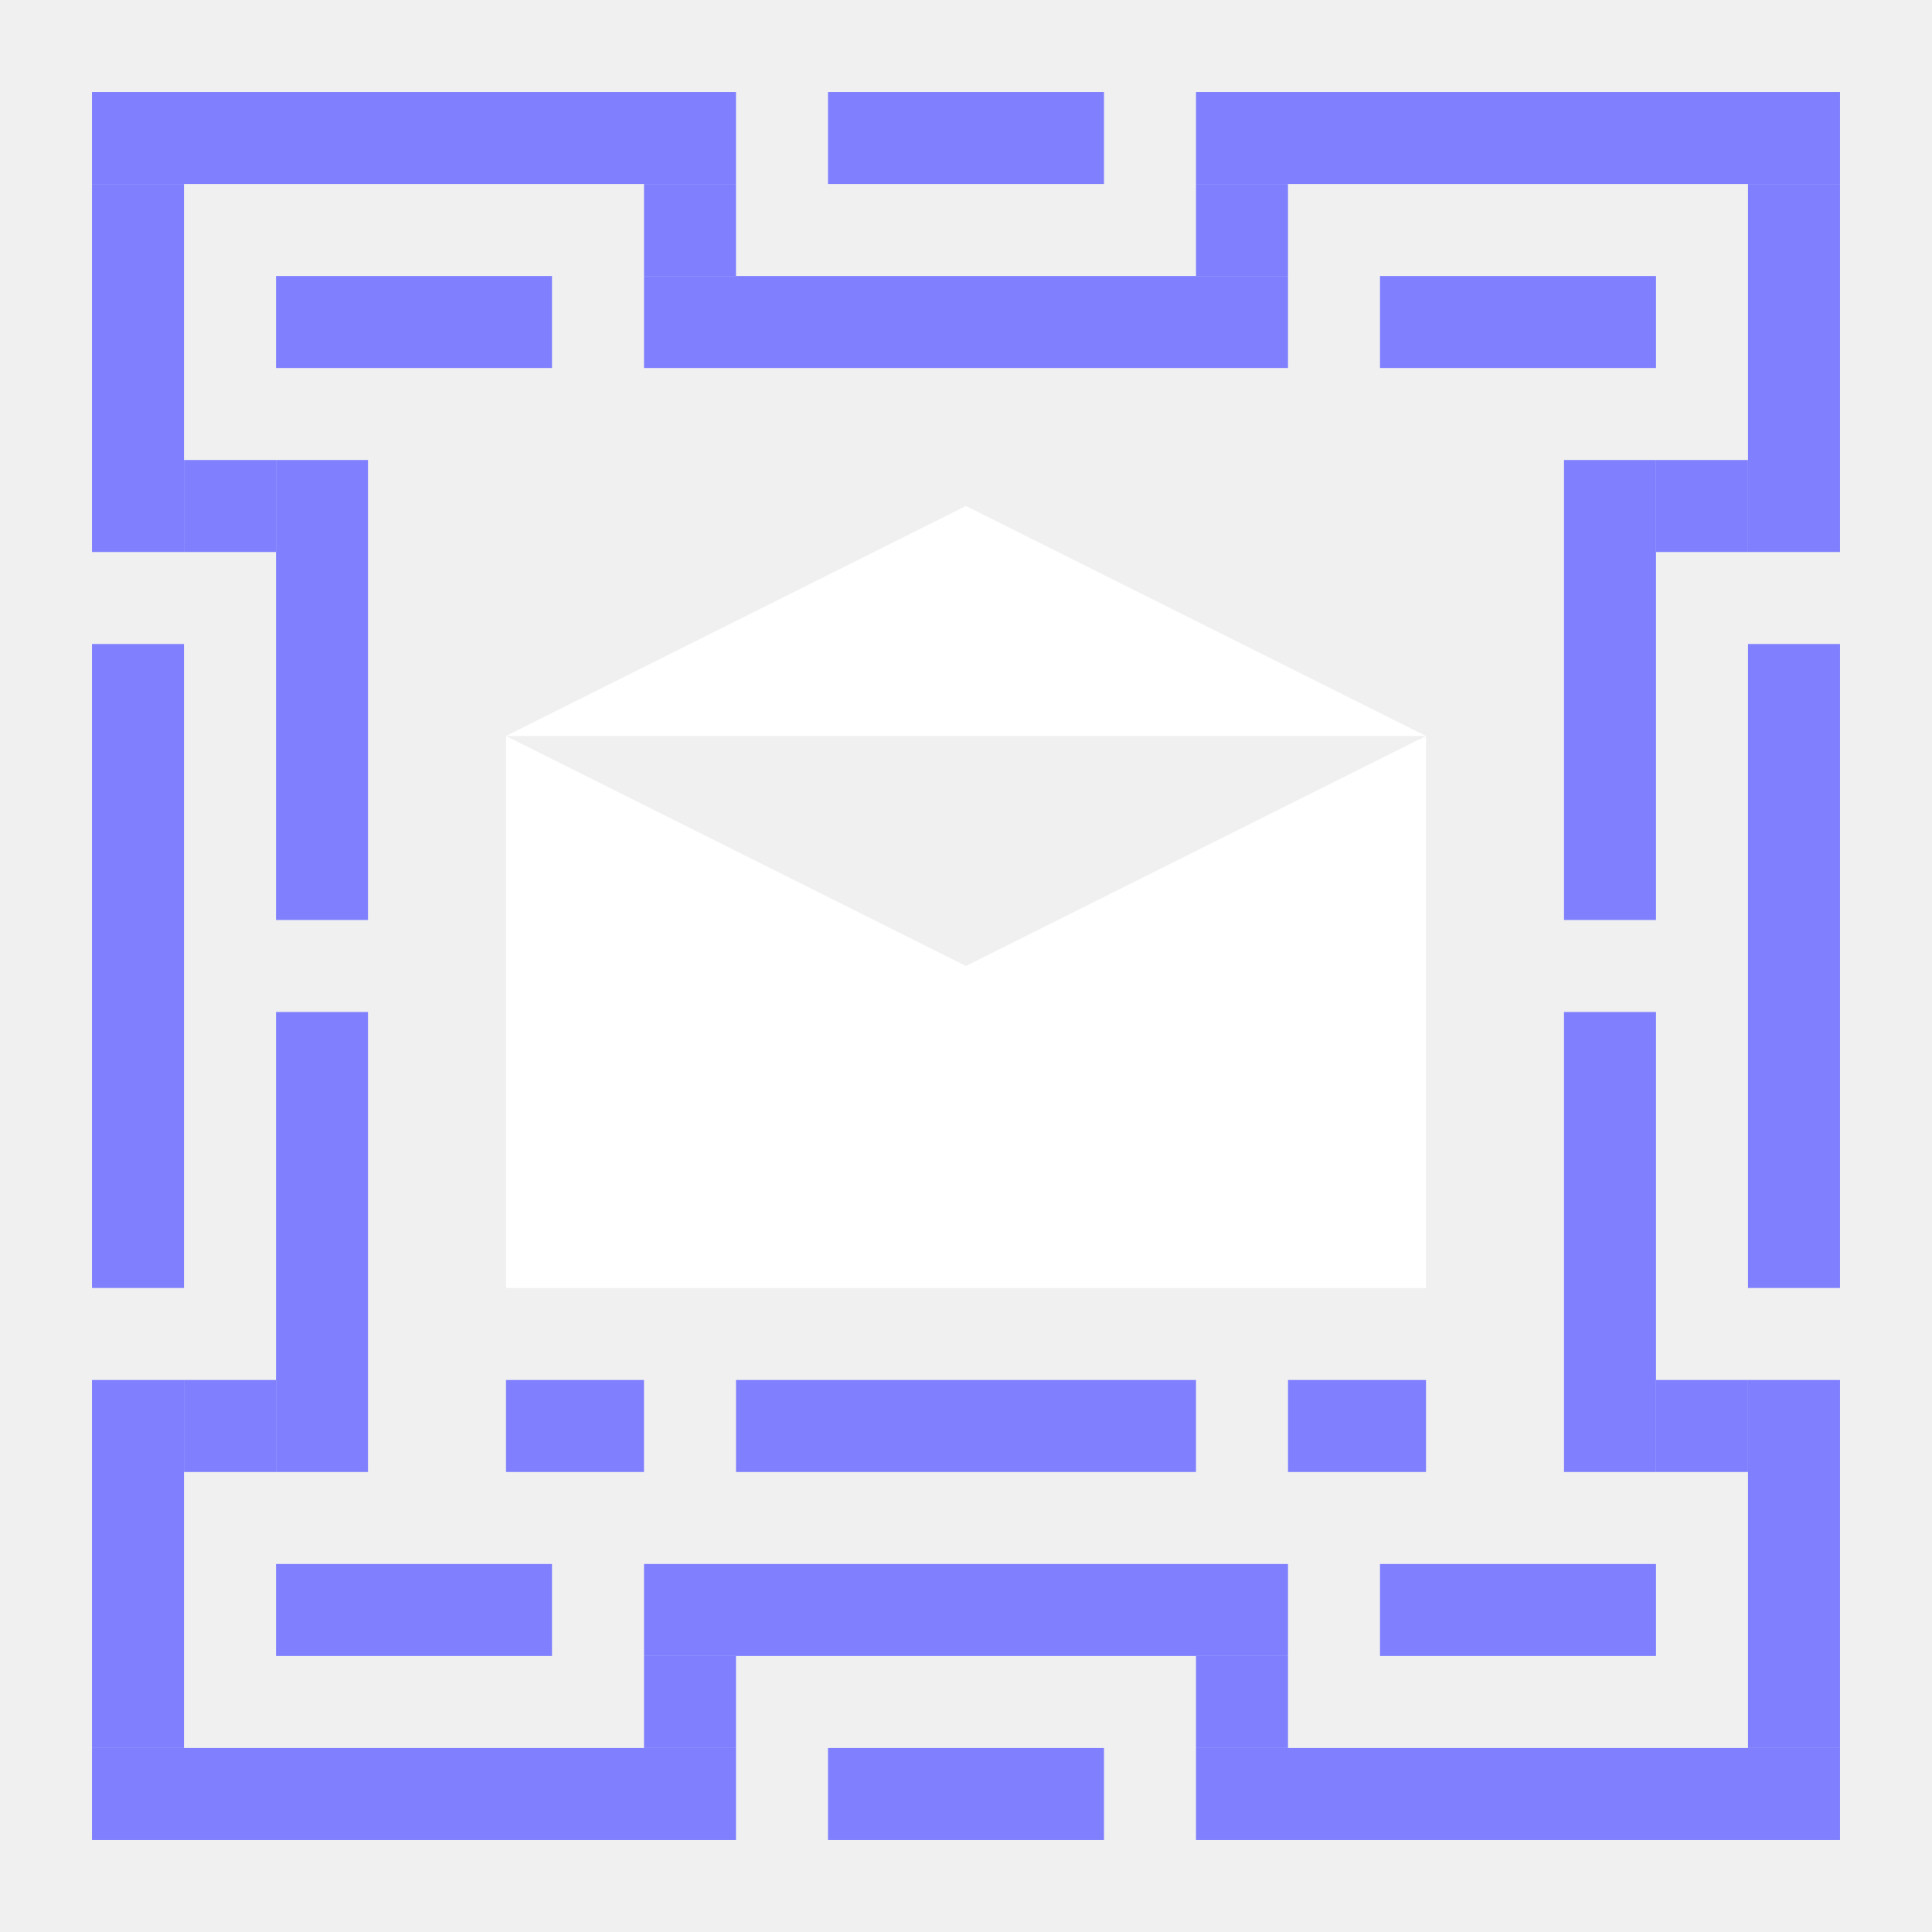
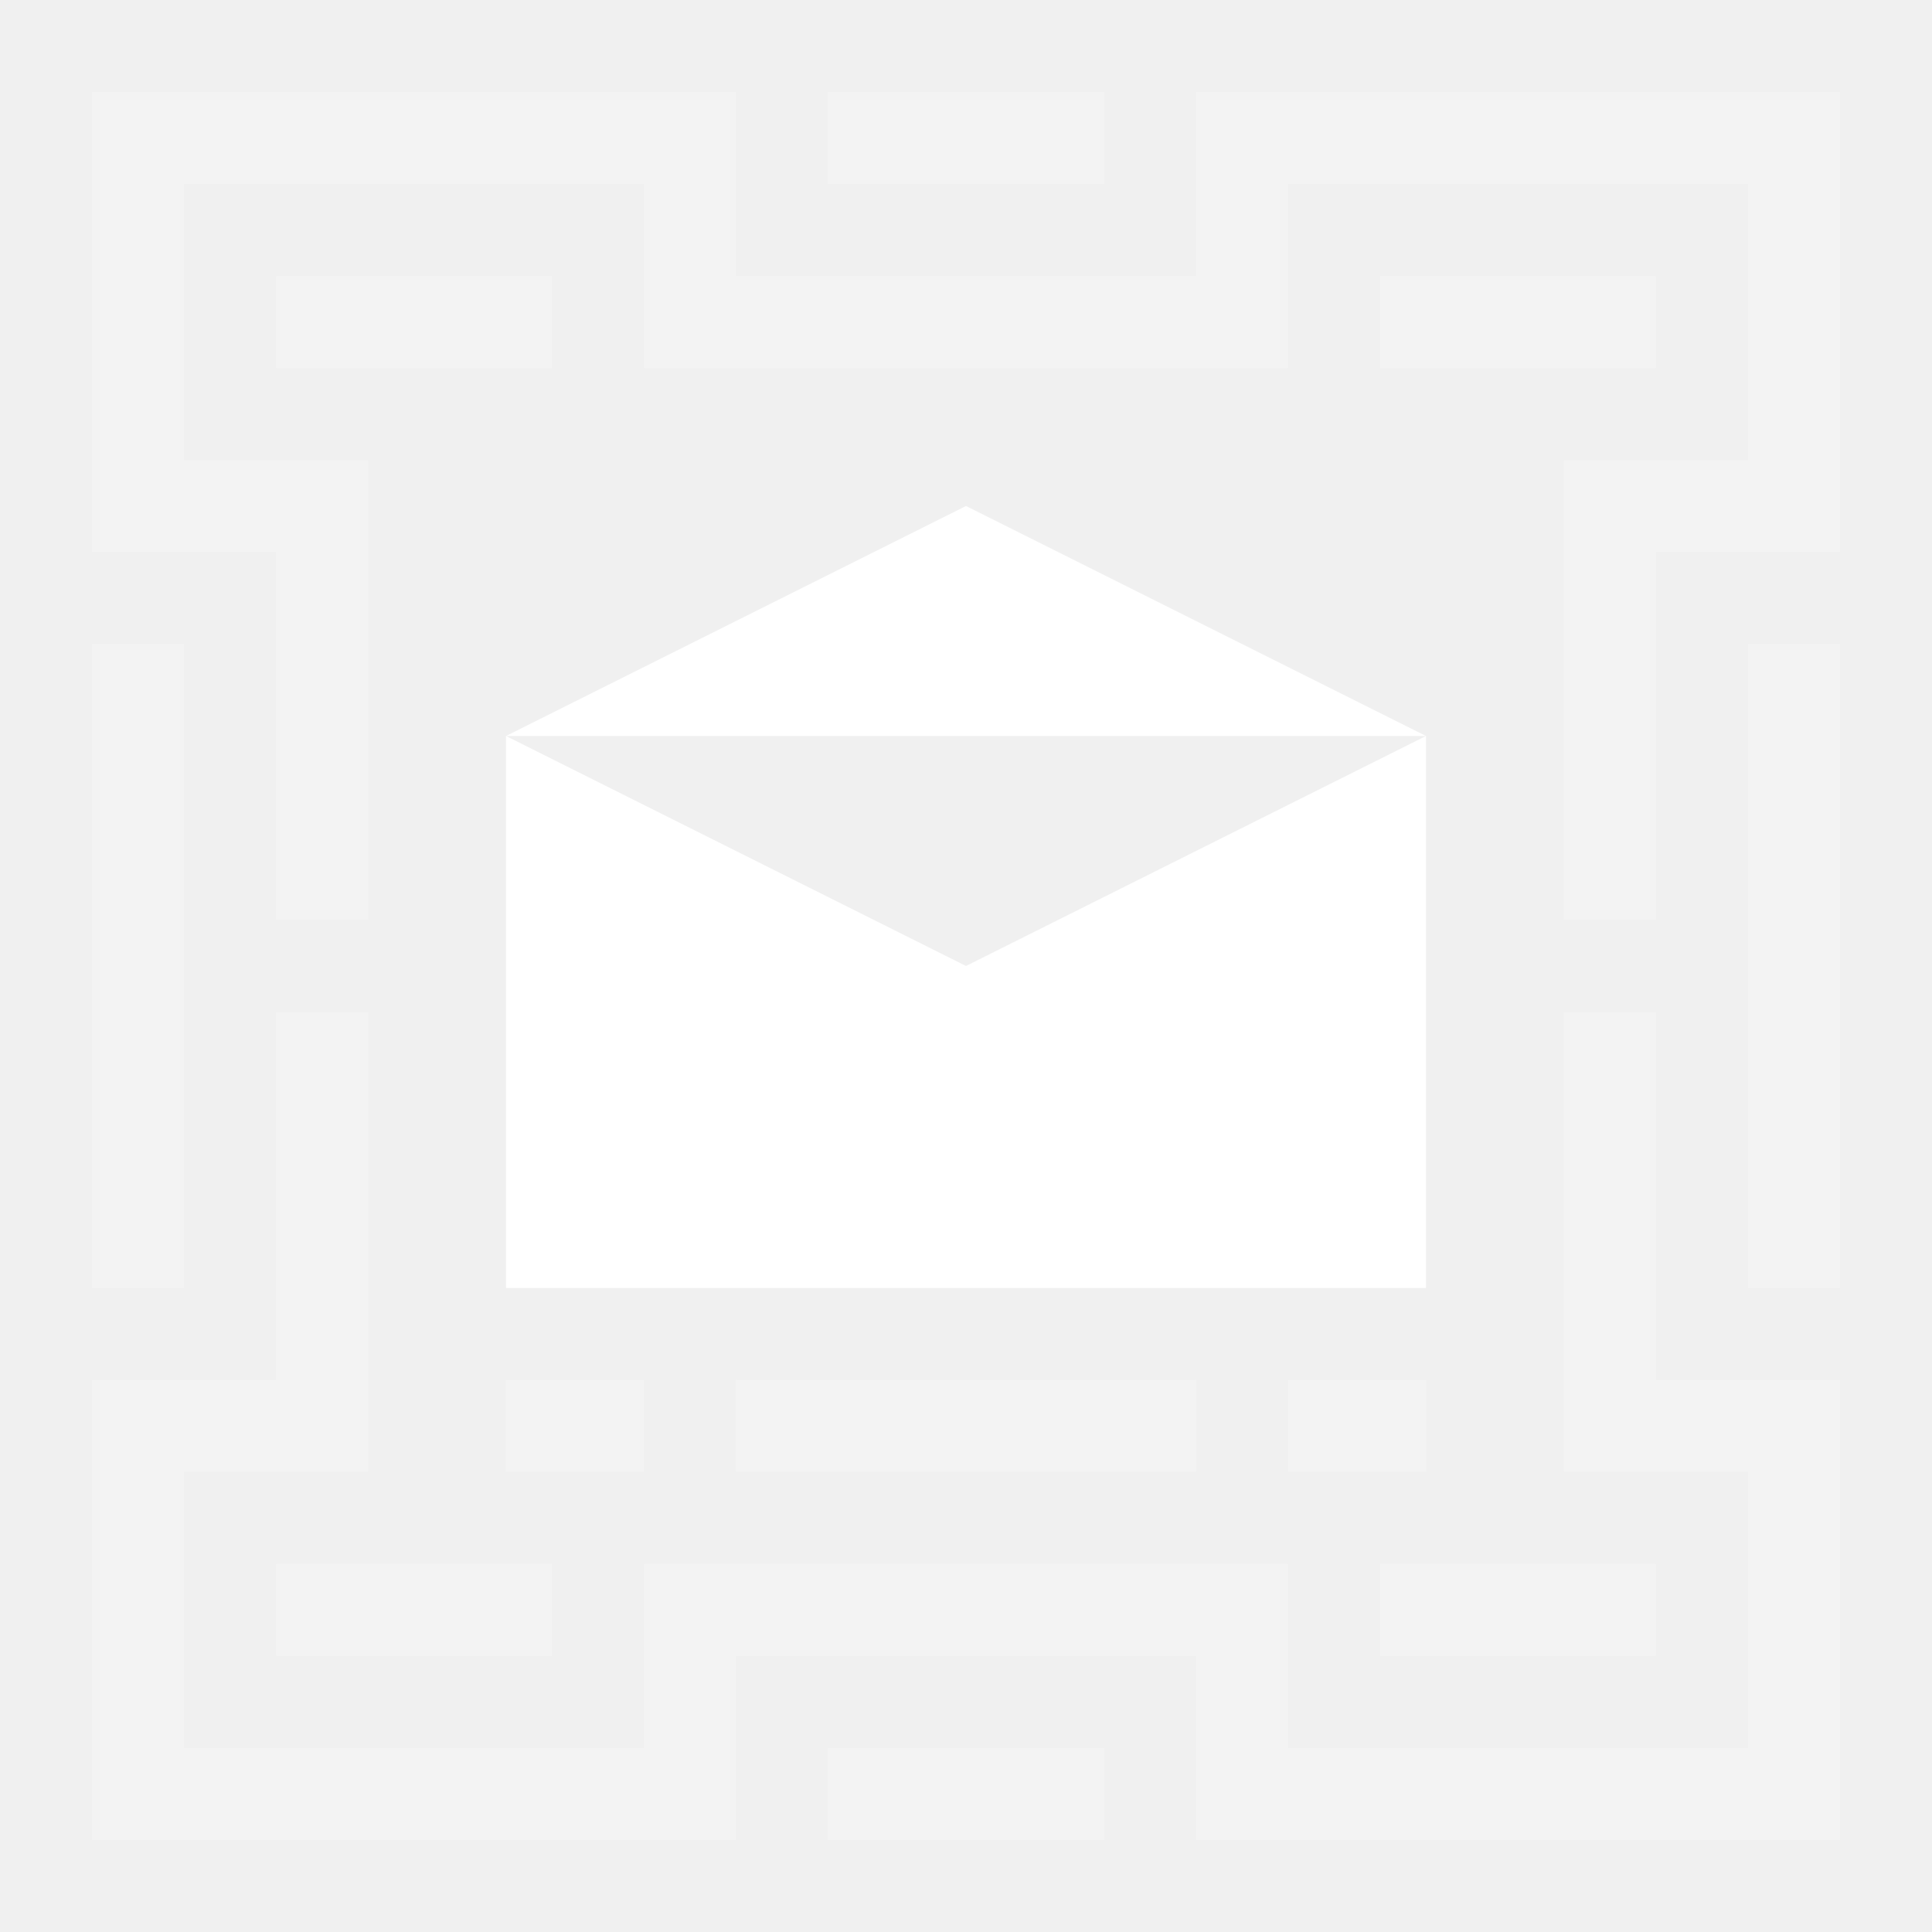
<svg xmlns="http://www.w3.org/2000/svg" width="42px" height="42px" viewBox="0 0 42 42" version="1.1">
  <g id="ec-email" stroke="none" stroke-width="1" fill="none" fill-rule="evenodd">
-     <rect id="Rectangle" fill="#8080FF" x="2" y="38" width="14" height="2" />
-     <rect id="Rectangle" fill="#8080FF" transform="translate(9, 3) scale(1, -1) translate(-9, -3) " x="2" y="2" width="14" height="2" />
-     <rect id="Rectangle" fill="#8080FF" x="26" y="38" width="14" height="2" />
-     <rect id="Rectangle" fill="#8080FF" transform="translate(33, 3) scale(1, -1) translate(-33, -3) " x="26" y="2" width="14" height="2" />
-     <rect id="Rectangle" fill="#8080FF" x="18" y="38" width="6" height="2" />
-     <rect id="Rectangle" fill="#8080FF" transform="translate(21, 3) scale(1, -1) translate(-21, -3) " x="18" y="2" width="6" height="2" />
-     <rect id="Rectangle" fill="#8080FF" x="14" y="36" width="2" height="2" />
-     <rect id="Rectangle" fill="#8080FF" transform="translate(15, 5) scale(1, -1) translate(-15, -5) " x="14" y="4" width="2" height="2" />
-     <rect id="Rectangle" fill="#8080FF" x="26" y="36" width="2" height="2" />
-     <rect id="Rectangle" fill="#8080FF" transform="translate(27, 5) scale(1, -1) translate(-27, -5) " x="26" y="4" width="2" height="2" />
-     <rect id="Rectangle" fill="#8080FF" x="2" y="4" width="2" height="8" />
-     <rect id="Rectangle" fill="#8080FF" transform="translate(39, 8) scale(-1, 1) translate(-39, -8) " x="38" y="4" width="2" height="8" />
-     <rect id="Rectangle" fill="#8080FF" x="2" y="30" width="2" height="8" />
-     <rect id="Rectangle" fill="#8080FF" transform="translate(39, 34) scale(-1, 1) translate(-39, -34) " x="38" y="30" width="2" height="8" />
-     <rect id="Rectangle" fill="#8080FF" x="4" y="10" width="2" height="2" />
-     <rect id="Rectangle" fill="#8080FF" transform="translate(37, 11) scale(-1, 1) translate(-37, -11) " x="36" y="10" width="2" height="2" />
-     <rect id="Rectangle" fill="#8080FF" x="4" y="30" width="2" height="2" />
-     <rect id="Rectangle" fill="#8080FF" transform="translate(37, 31) scale(-1, 1) translate(-37, -31) " x="36" y="30" width="2" height="2" />
-     <rect id="Rectangle" fill="#8080FF" x="14" y="34" width="14" height="2" />
-     <rect id="Rectangle" fill="#8080FF" transform="translate(21, 7) scale(1, -1) translate(-21, -7) " x="14" y="6" width="14" height="2" />
-     <rect id="Rectangle" fill="#8080FF" x="30" y="34" width="6" height="2" />
-     <rect id="Rectangle" fill="#8080FF" transform="translate(33, 7) scale(1, -1) translate(-33, -7) " x="30" y="6" width="6" height="2" />
-     <rect id="Rectangle" fill="#8080FF" x="6" y="34" width="6" height="2" />
-     <rect id="Rectangle" fill="#8080FF" transform="translate(9, 7) scale(1, -1) translate(-9, -7) " x="6" y="6" width="6" height="2" />
-     <rect id="Rectangle" fill="#8080FF" x="6" y="10" width="2" height="10" />
-     <rect id="Rectangle" fill="#8080FF" transform="translate(35, 15) scale(-1, 1) translate(-35, -15) " x="34" y="10" width="2" height="10" />
-     <rect id="Rectangle" fill="#8080FF" x="6" y="22" width="2" height="10" />
-     <rect id="Rectangle" fill="#8080FF" transform="translate(35, 27) scale(-1, 1) translate(-35, -27) " x="34" y="22" width="2" height="10" />
-     <rect id="Rectangle" fill="#8080FF" x="2" y="14" width="2" height="14" />
-     <rect id="Rectangle" fill="#8080FF" x="38" y="14" width="2" height="14" />
+     <rect id="Rectangle" fill-opacity="0.2" fill="#FFFFFF" x="2" y="38" width="14" height="2" />
+     <rect id="Rectangle" fill-opacity="0.2" fill="#FFFFFF" transform="translate(9, 3) scale(1, -1) translate(-9, -3) " x="2" y="2" width="14" height="2" />
+     <rect id="Rectangle" fill-opacity="0.2" fill="#FFFFFF" x="26" y="38" width="14" height="2" />
+     <rect id="Rectangle" fill-opacity="0.2" fill="#FFFFFF" transform="translate(33, 3) scale(1, -1) translate(-33, -3) " x="26" y="2" width="14" height="2" />
+     <rect id="Rectangle" fill-opacity="0.2" fill="#FFFFFF" x="18" y="38" width="6" height="2" />
+     <rect id="Rectangle" fill-opacity="0.2" fill="#FFFFFF" transform="translate(21, 3) scale(1, -1) translate(-21, -3) " x="18" y="2" width="6" height="2" />
+     <rect id="Rectangle" fill-opacity="0.2" fill="#FFFFFF" x="14" y="36" width="2" height="2" />
+     <rect id="Rectangle" fill-opacity="0.2" fill="#FFFFFF" transform="translate(15, 5) scale(1, -1) translate(-15, -5) " x="14" y="4" width="2" height="2" />
+     <rect id="Rectangle" fill-opacity="0.2" fill="#FFFFFF" x="26" y="36" width="2" height="2" />
+     <rect id="Rectangle" fill-opacity="0.2" fill="#FFFFFF" transform="translate(27, 5) scale(1, -1) translate(-27, -5) " x="26" y="4" width="2" height="2" />
+     <rect id="Rectangle" fill-opacity="0.2" fill="#FFFFFF" x="2" y="4" width="2" height="8" />
+     <rect id="Rectangle" fill-opacity="0.2" fill="#FFFFFF" transform="translate(39, 8) scale(-1, 1) translate(-39, -8) " x="38" y="4" width="2" height="8" />
+     <rect id="Rectangle" fill-opacity="0.2" fill="#FFFFFF" x="2" y="30" width="2" height="8" />
+     <rect id="Rectangle" fill-opacity="0.2" fill="#FFFFFF" transform="translate(39, 34) scale(-1, 1) translate(-39, -34) " x="38" y="30" width="2" height="8" />
+     <rect id="Rectangle" fill-opacity="0.2" fill="#FFFFFF" x="4" y="10" width="2" height="2" />
+     <rect id="Rectangle" fill-opacity="0.2" fill="#FFFFFF" transform="translate(37, 11) scale(-1, 1) translate(-37, -11) " x="36" y="10" width="2" height="2" />
+     <rect id="Rectangle" fill-opacity="0.2" fill="#FFFFFF" x="4" y="30" width="2" height="2" />
+     <rect id="Rectangle" fill-opacity="0.2" fill="#FFFFFF" transform="translate(37, 31) scale(-1, 1) translate(-37, -31) " x="36" y="30" width="2" height="2" />
+     <rect id="Rectangle" fill-opacity="0.2" fill="#FFFFFF" x="14" y="34" width="14" height="2" />
+     <rect id="Rectangle" fill-opacity="0.2" fill="#FFFFFF" transform="translate(21, 7) scale(1, -1) translate(-21, -7) " x="14" y="6" width="14" height="2" />
+     <rect id="Rectangle" fill-opacity="0.2" fill="#FFFFFF" x="30" y="34" width="6" height="2" />
+     <rect id="Rectangle" fill-opacity="0.2" fill="#FFFFFF" transform="translate(33, 7) scale(1, -1) translate(-33, -7) " x="30" y="6" width="6" height="2" />
+     <rect id="Rectangle" fill-opacity="0.2" fill="#FFFFFF" x="6" y="34" width="6" height="2" />
+     <rect id="Rectangle" fill-opacity="0.2" fill="#FFFFFF" transform="translate(9, 7) scale(1, -1) translate(-9, -7) " x="6" y="6" width="6" height="2" />
+     <rect id="Rectangle" fill-opacity="0.2" fill="#FFFFFF" x="6" y="10" width="2" height="10" />
+     <rect id="Rectangle" fill-opacity="0.2" fill="#FFFFFF" transform="translate(35, 15) scale(-1, 1) translate(-35, -15) " x="34" y="10" width="2" height="10" />
+     <rect id="Rectangle" fill-opacity="0.2" fill="#FFFFFF" x="6" y="22" width="2" height="10" />
+     <rect id="Rectangle" fill-opacity="0.2" fill="#FFFFFF" transform="translate(35, 27) scale(-1, 1) translate(-35, -27) " x="34" y="22" width="2" height="10" />
+     <rect id="Rectangle" fill-opacity="0.2" fill="#FFFFFF" x="2" y="14" width="2" height="14" />
+     <rect id="Rectangle" fill-opacity="0.2" fill="#FFFFFF" x="38" y="14" width="2" height="14" />
    <path d="M21,21 L31,16 L31,28 L11,28 L11,16 L21,21 Z" id="Combined-Shape" fill="#FFFFFF" />
    <polygon id="Rectangle" fill="#FFFFFF" transform="translate(21, 13.5) scale(1, -1) translate(-21, -13.5) " points="11 11 31 11 21 16" />
-     <rect id="Rectangle" fill="#8080FF" x="11" y="30" width="3" height="2" />
-     <rect id="Rectangle" fill="#8080FF" x="28" y="30" width="3" height="2" />
-     <rect id="Rectangle" fill="#8080FF" x="16" y="30" width="10" height="2" />
+     <rect id="Rectangle" fill-opacity="0.2" fill="#FFFFFF" x="11" y="30" width="3" height="2" />
+     <rect id="Rectangle" fill-opacity="0.2" fill="#FFFFFF" x="28" y="30" width="3" height="2" />
+     <rect id="Rectangle" fill-opacity="0.2" fill="#FFFFFF" x="16" y="30" width="10" height="2" />
  </g>
</svg>
